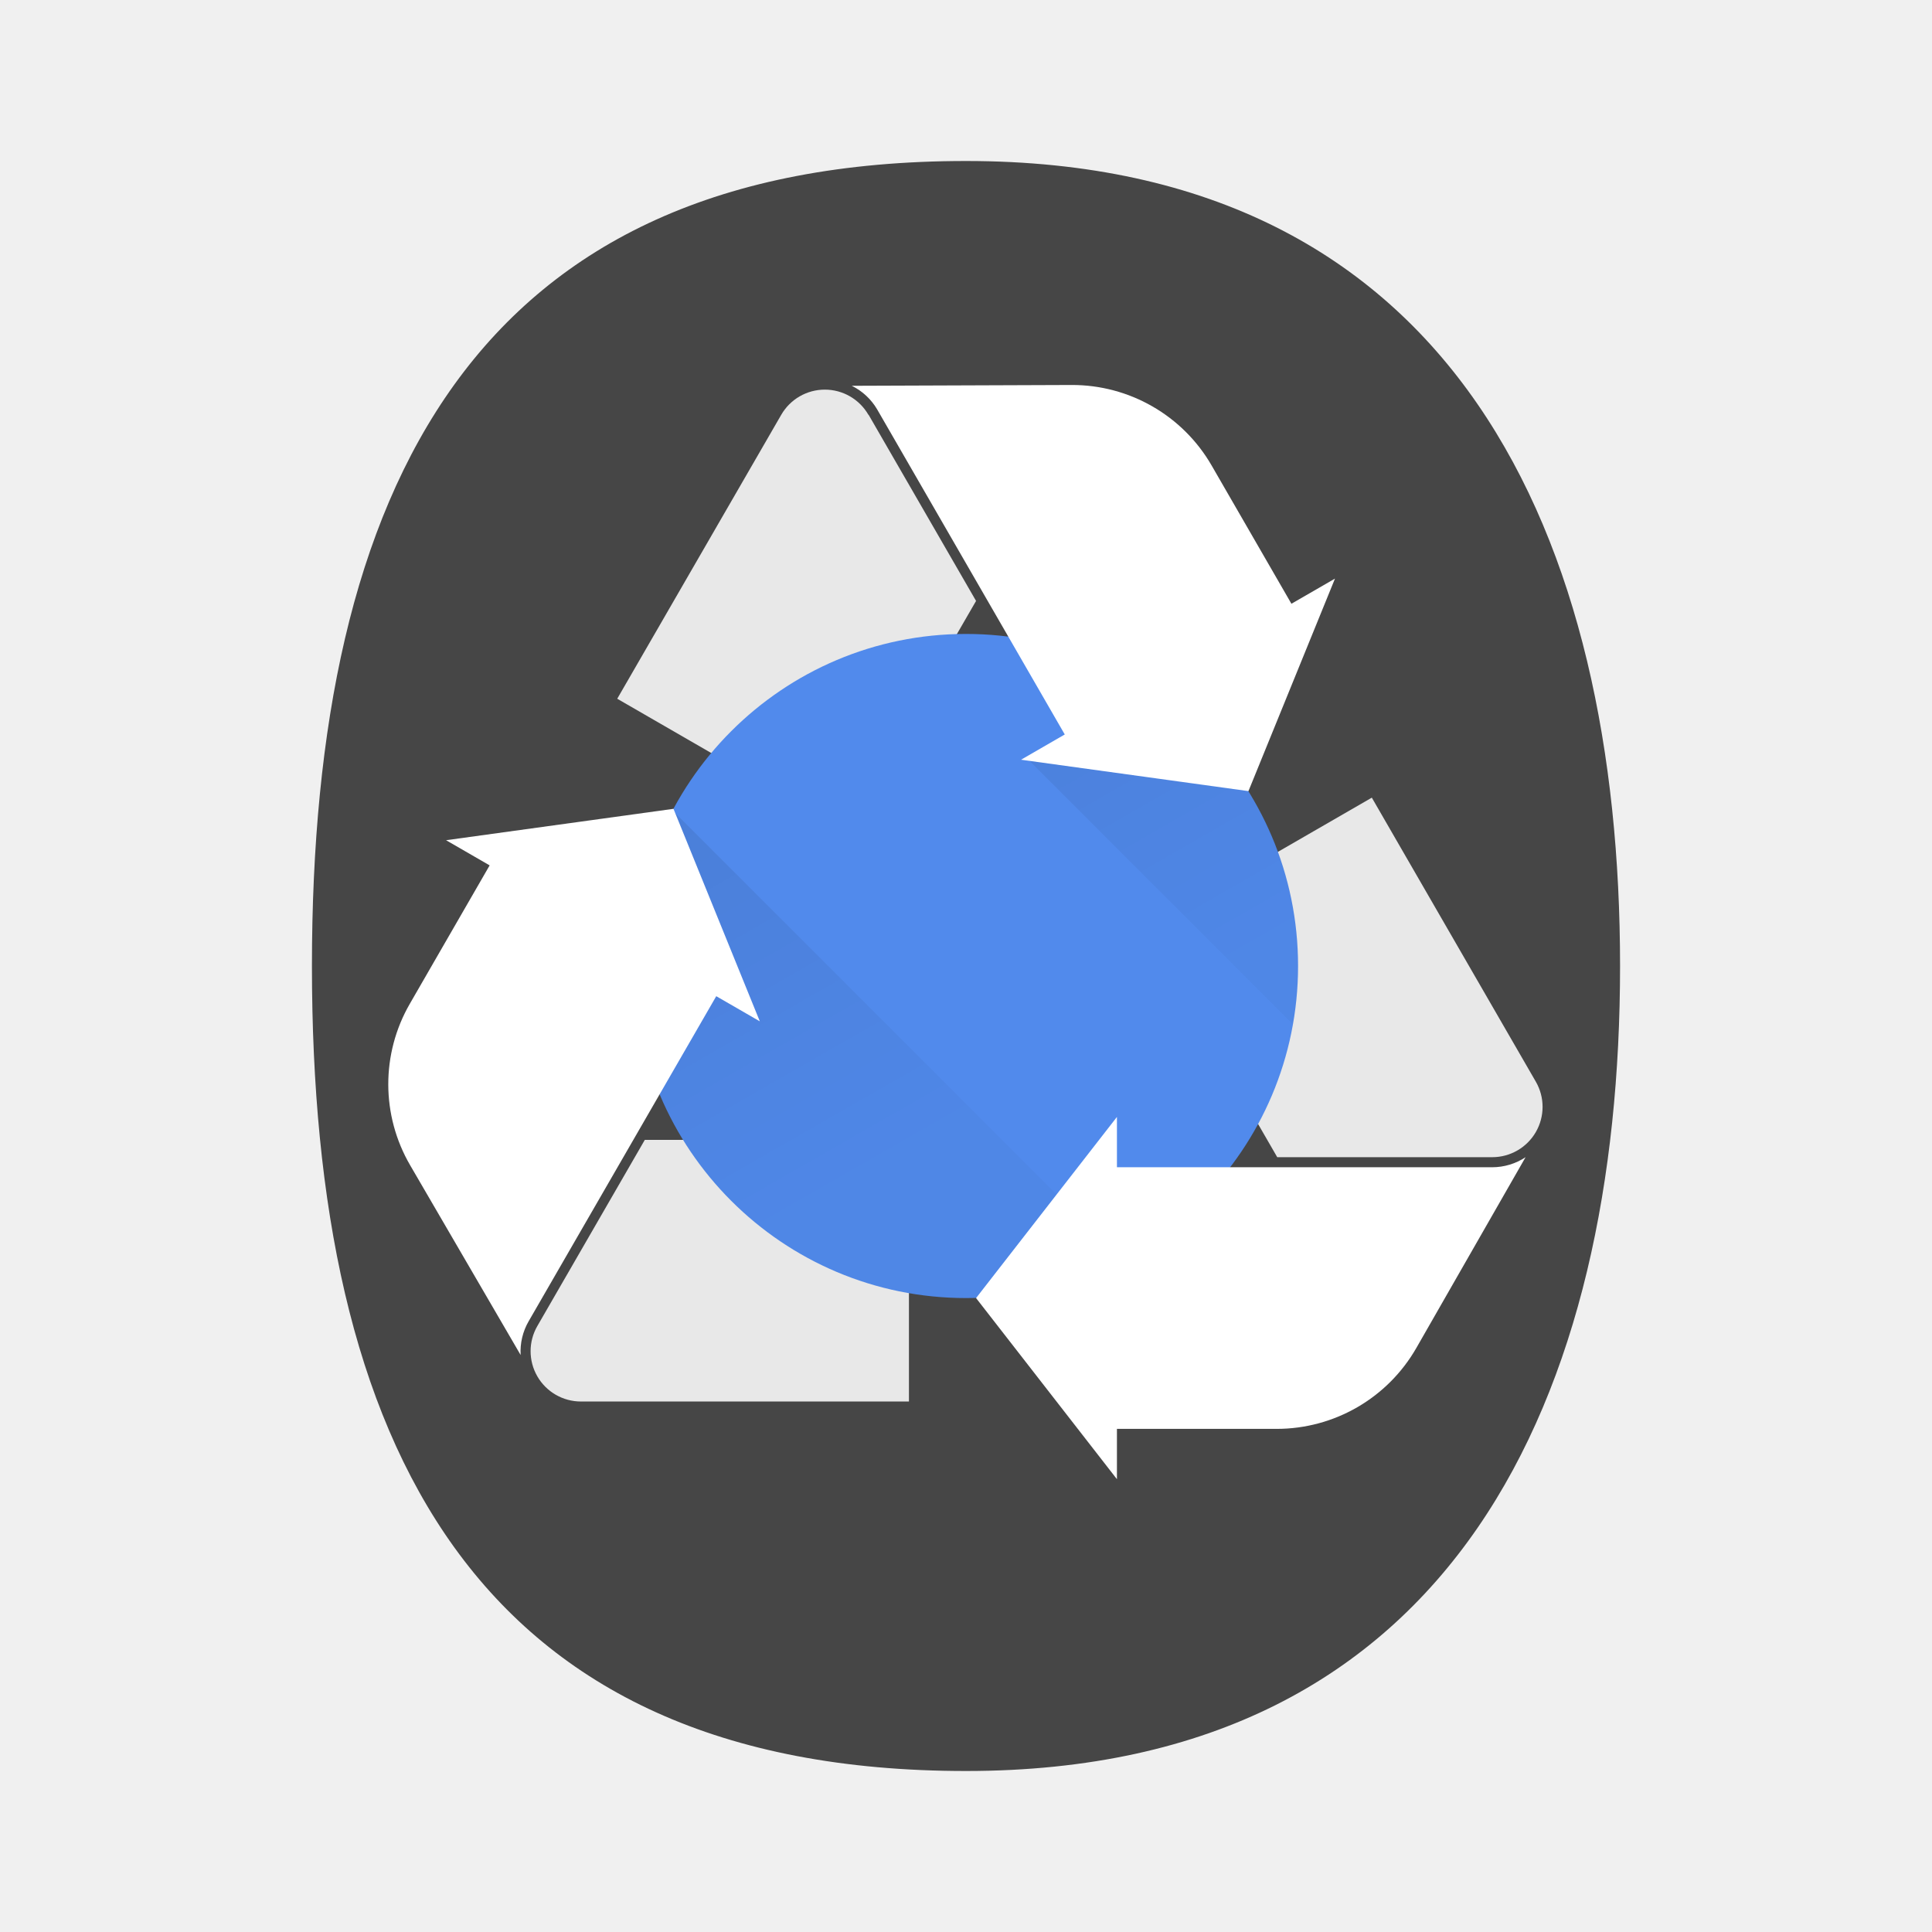
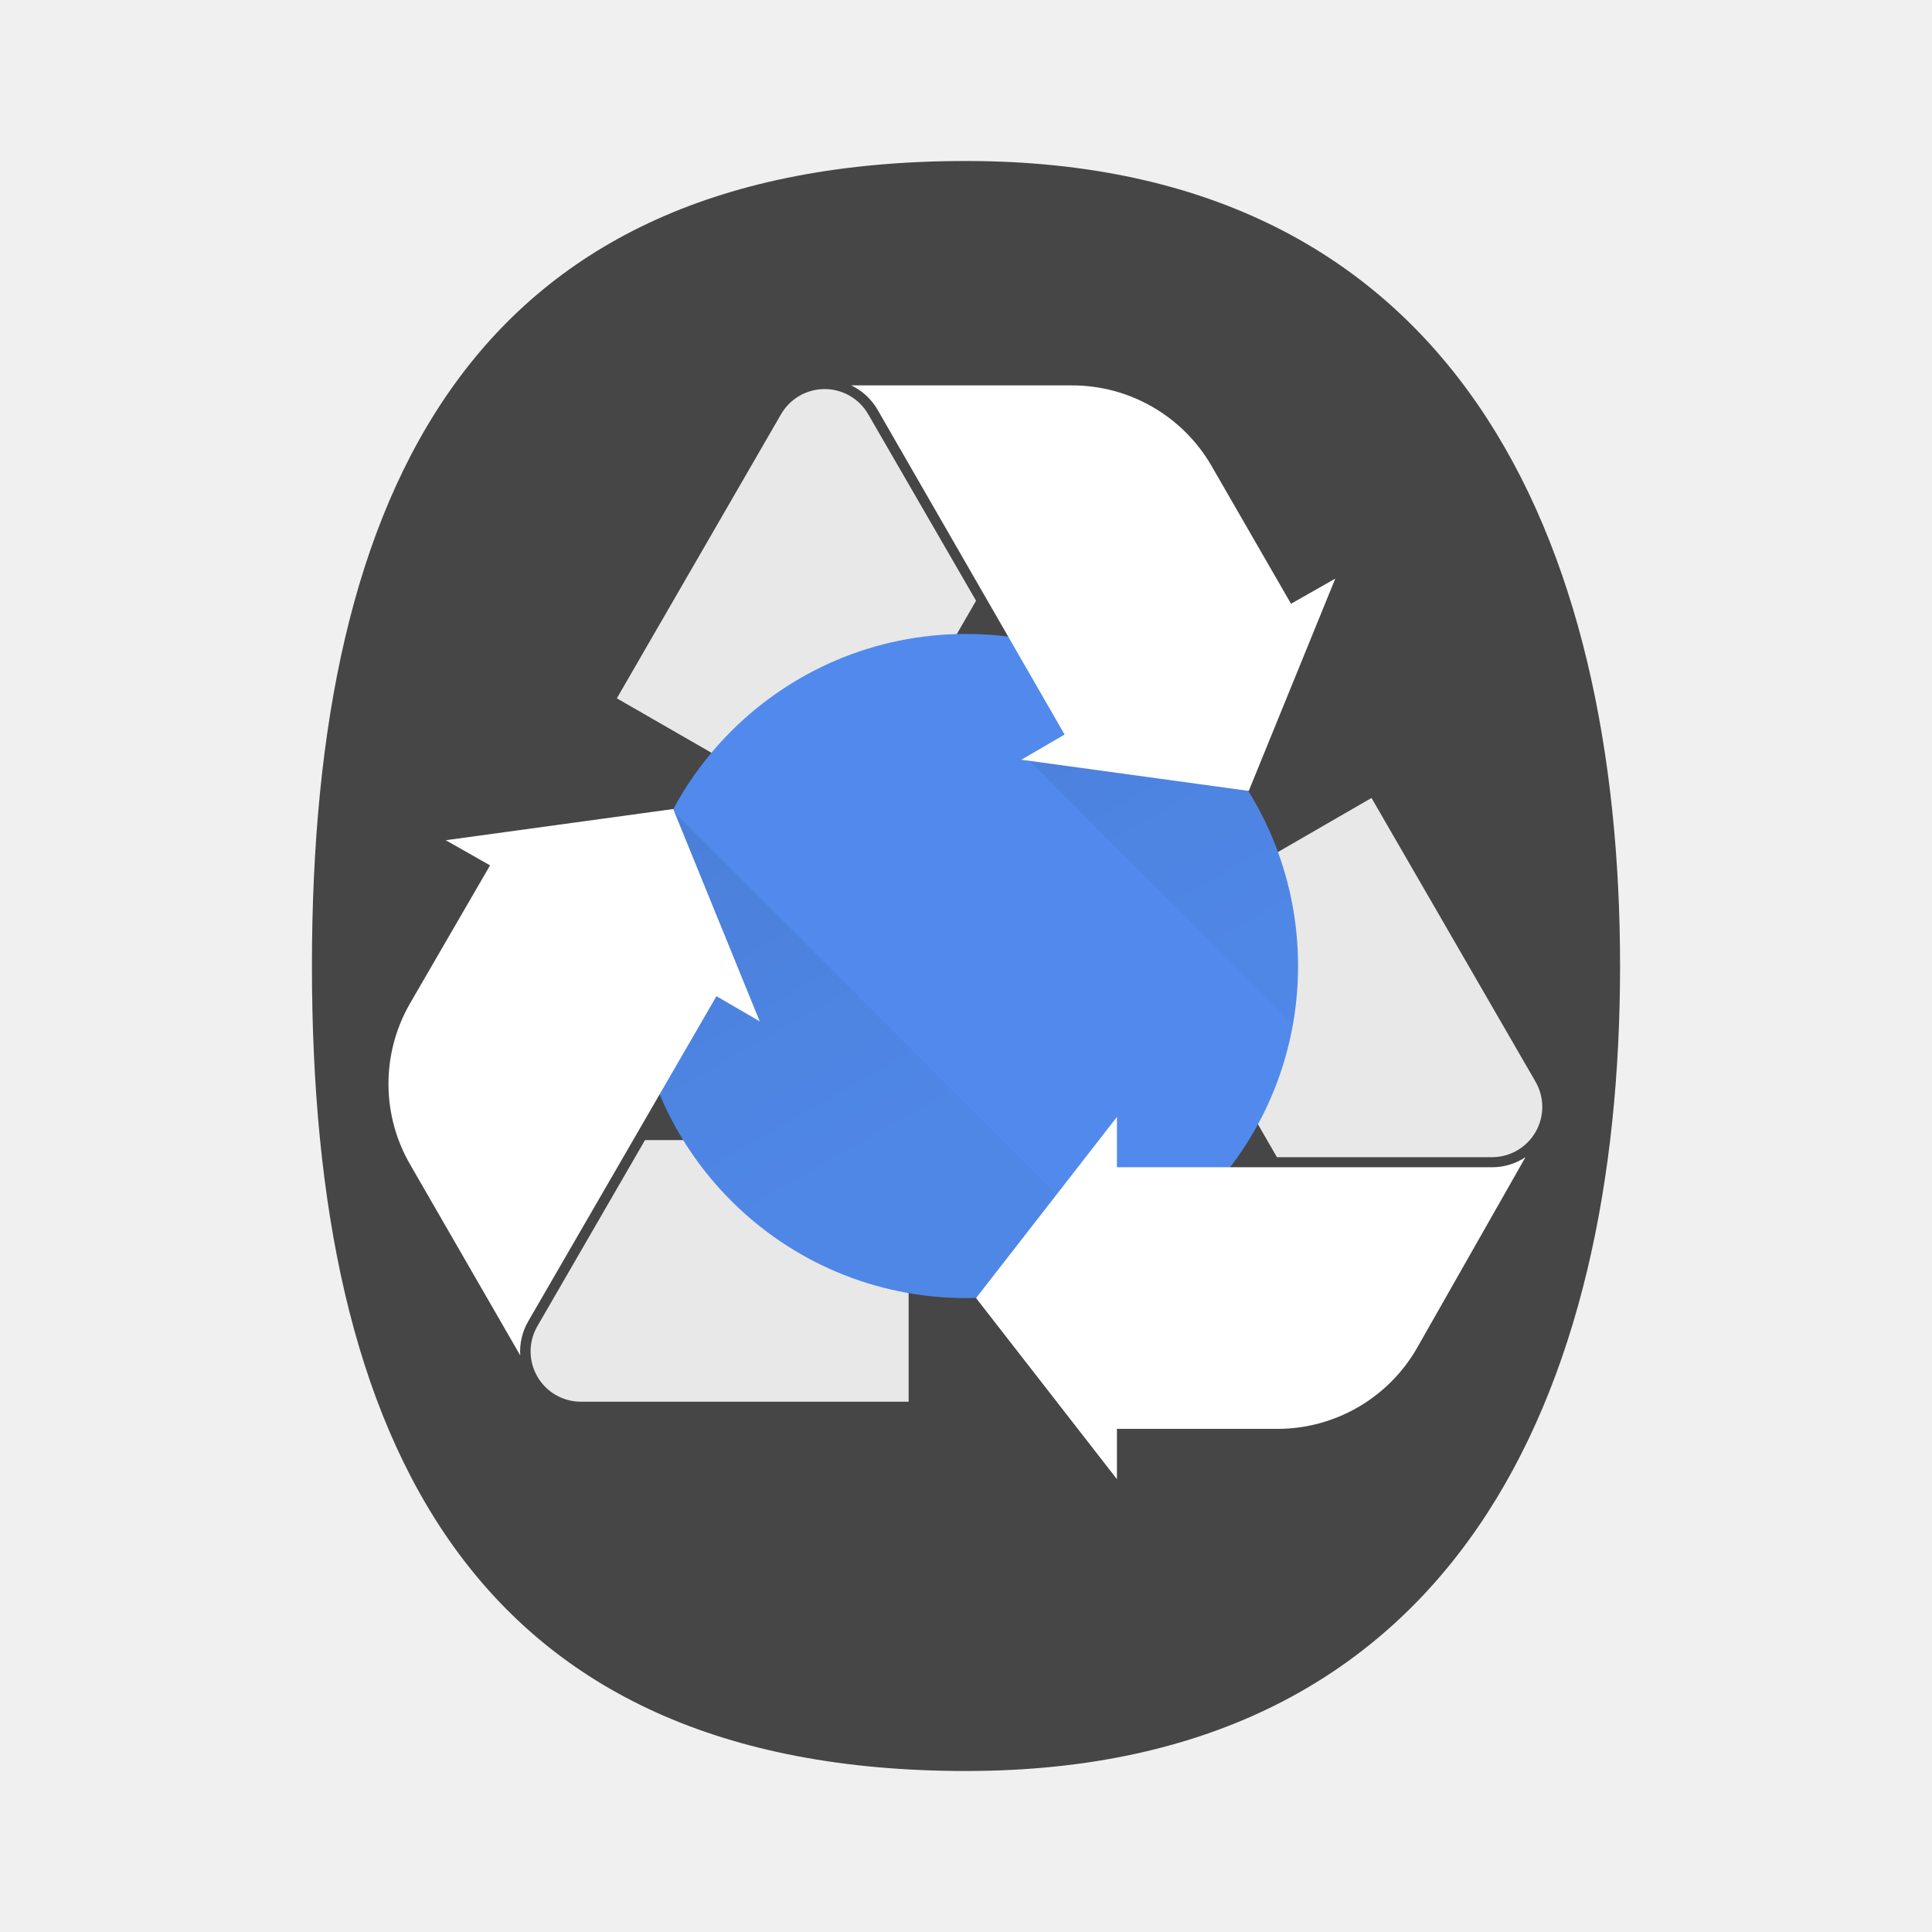
- <svg xmlns="http://www.w3.org/2000/svg" viewBox="0 0 192 192">
-   <linearGradient id="a" x1="57.4%" x2="9.78%" y1="67.45%" y2="-7.75%">
-     <stop offset="0" stop-opacity=".23" />
+ <svg xmlns="http://www.w3.org/2000/svg" viewBox="0 0 1920 1920">
+   <linearGradient id="a" x1="57.4%" x2="9.8%" y1="67.5%" y2="-7.8%">
+     <stop offset="0" stop-opacity=".2" />
    <stop offset="1" />
  </linearGradient>
-   <path fill="#464646" d="M96 16c48.9 0 65 37.77 65 80s-16.1 80-65 80-65-32.54-65-80 16.1-80 65-80z" />
-   <path fill="#e8e8e8" d="M148.3 115a5 5 0 0 0 4.33-7.5l-16.3-28.23-22.52 13L126.93 115h21.36zm-94.9 16.78a5 5 0 0 0 4.33 7.5h32.6v-26H64.08l-10.68 18.5zm32.9-90.56a5 5 0 0 0-8.66 0l-16.3 28.22 22.52 13L97 59.72l-10.68-18.5z" />
-   <circle cx="96" cy="96" r="33" fill="#518aec" />
-   <path fill="url(#a)" d="M128.5 101.8L102 75.3l13.04-6.25a32.96 32.96 0 0 1 13.45 32.75zM66.83 80.53l44.63 44.63A32.85 32.85 0 0 1 96 129a33 33 0 0 1-33-33 32.85 32.85 0 0 1 3.84-15.46z" opacity=".1" />
-   <path fill="#fff" d="M111 116h37.3a6 6 0 0 0 3.31-1l-10.85 18.95a16 16 0 0 1-13.89 8.05H111v5l-14-18 14-18v5zM71.18 99l-18.64 32.3a6 6 0 0 0-.8 3.36L40.76 115.8a16 16 0 0 1-.03-16.05L48.66 86l-4.33-2.5 22.6-3.12 8.58 21.12-4.33-2.5zm34.64-26L87.18 40.7a6 6 0 0 0-2.53-2.36l21.84-.08a16 16 0 0 1 13.92 8L128.34 60l4.33-2.5-8.6 21.12-22.6-3.12 4.33-2.5z" />
+   <path fill="#464646" d="M960 160c489 0 650 378 650 800s-161 800-650 800-650-325-650-800 161-800 650-800z" />
+   <path fill="#e8e8e8" d="M1483 1150a50 50 0 0 0 43-75l-163-282-225 130 131 227h214zm-949 168a50 50 0 0 0 43 75h326v-260H641l-107 185zm329-906a50 50 0 0 0-87 0L613 694l226 130 131-227-107-185z" />
+   <path fill="#518aec" d="M630 960a330 330 0 1 1 660 0 330 330 0 0 1-660 0z" />
+   <path fill="url(#a)" d="M1285 1018l-265-265 130-62a330 330 0 0 1 135 327zM668 805l447 447a329 329 0 0 1-155 38 330 330 0 0 1-330-330 329 329 0 0 1 38-155z" opacity=".1" />
+   <path fill="#fff" d="M1110 1160h373a60 60 0 0 0 33-10l-108 190a160 160 0 0 1-139 80h-159v50l-140-180 140-180v50zM712 990l-187 323a60 60 0 0 0-8 34l-109-189a160 160 0 0 1-1-160l80-138-44-25 226-31 86 211-43-25zm346-260L872 407a60 60 0 0 0-26-24h219a160 160 0 0 1 139 80l79 137 44-25-86 211-226-31 43-25z" />
</svg>
